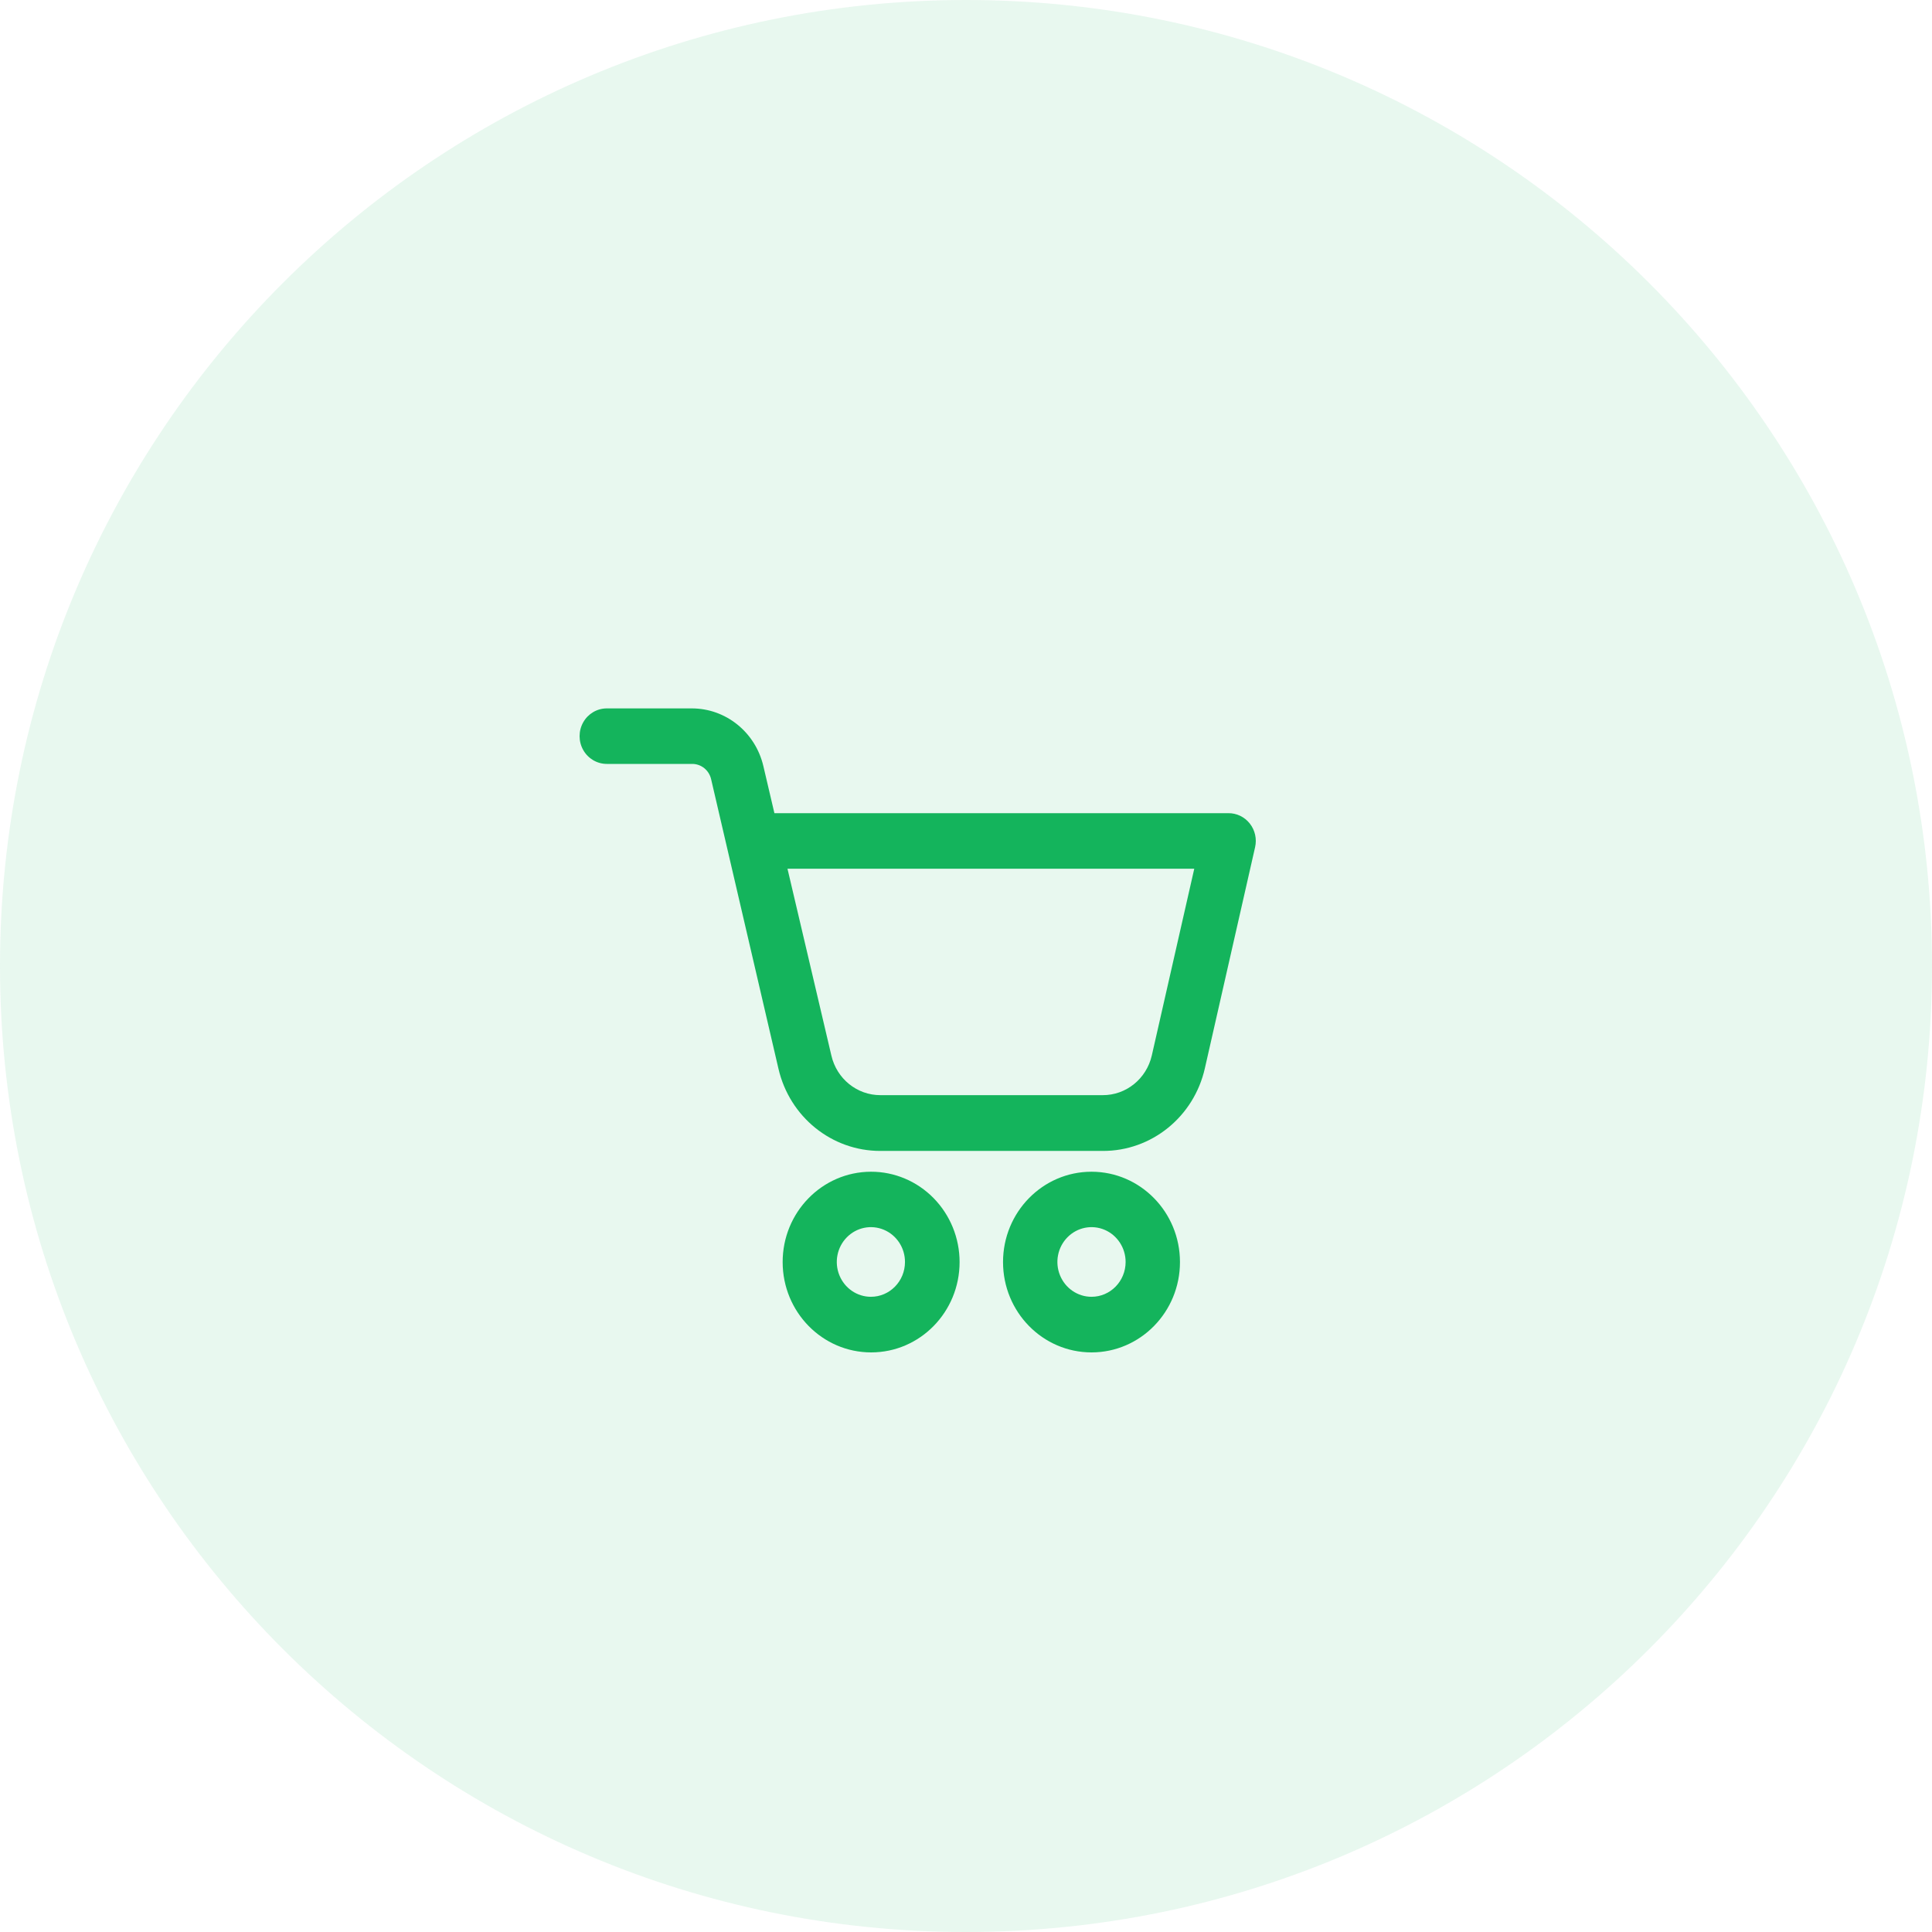
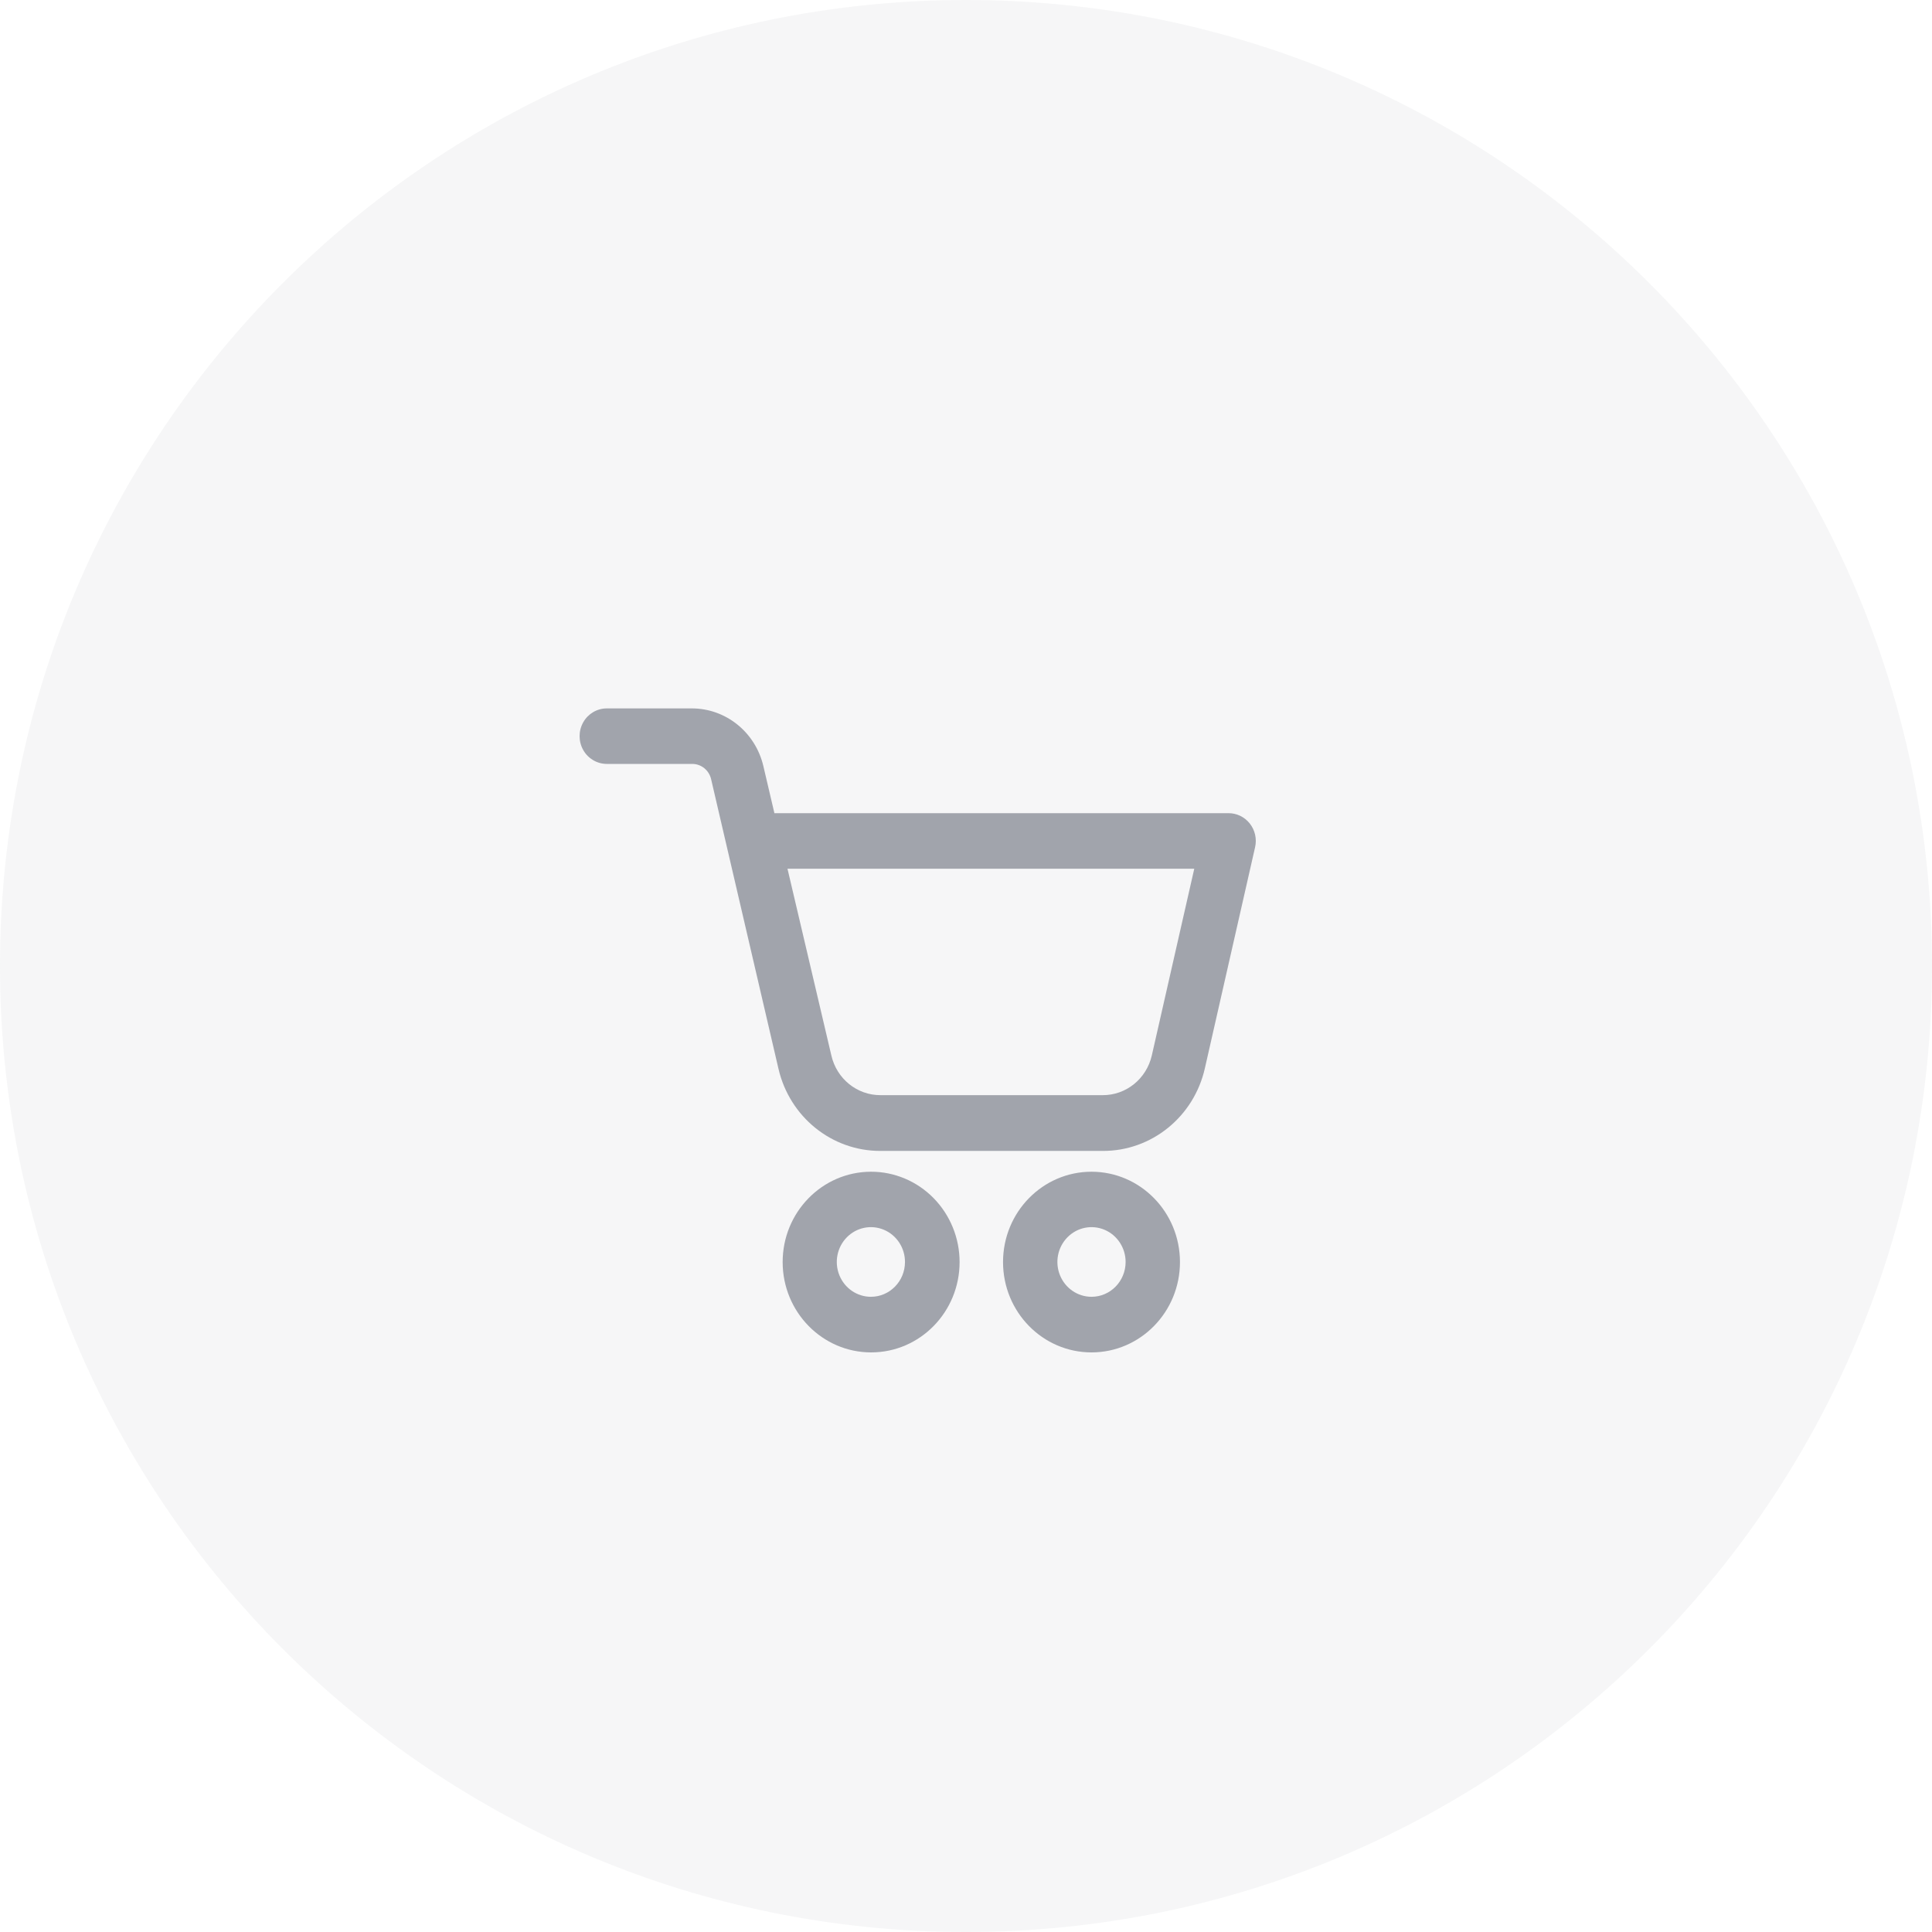
- <svg xmlns="http://www.w3.org/2000/svg" width="60" height="60" viewBox="0 0 60 60" fill="none">
-   <path opacity="0.1" fill-rule="evenodd" clip-rule="evenodd" d="M30 60C46.569 60 60 46.569 60 30C60 13.431 46.569 0 30 0C13.431 0 0 13.431 0 30C0 46.569 13.431 60 30 60Z" fill="#14B45C" />
-   <path fill-rule="evenodd" clip-rule="evenodd" d="M38.144 25.254H24.05L23.708 23.796C23.463 22.741 22.54 21.997 21.479 22H18.844C18.543 22 18.264 22.164 18.113 22.431C17.962 22.698 17.962 23.026 18.113 23.293C18.264 23.56 18.543 23.724 18.844 23.724H21.498C21.777 23.724 22.02 23.92 22.084 24.197L24.176 33.191C24.523 34.69 25.835 35.747 27.343 35.743H34.243C35.761 35.751 37.082 34.681 37.42 33.169L38.978 26.311C39.037 26.053 38.976 25.781 38.813 25.575C38.65 25.369 38.403 25.25 38.144 25.254ZM31.15 39.194C31.15 37.645 32.38 36.389 33.898 36.389C35.415 36.39 36.644 37.645 36.645 39.194C36.645 40.744 35.415 42 33.898 42C32.38 42 31.15 40.744 31.15 39.194ZM32.919 39.605C33.083 40.009 33.469 40.273 33.898 40.273C34.482 40.273 34.955 39.791 34.957 39.194C34.958 38.757 34.7 38.361 34.305 38.193C33.909 38.025 33.453 38.117 33.15 38.426C32.846 38.735 32.755 39.201 32.919 39.605ZM34.243 34.011C34.971 34.015 35.604 33.504 35.77 32.78L37.089 26.979H24.456L25.819 32.78C25.985 33.502 26.616 34.013 27.343 34.011H34.243ZM27.047 36.389C25.53 36.393 24.303 37.651 24.306 39.199C24.309 40.748 25.54 42.001 27.056 42C28.573 41.999 29.801 40.743 29.801 39.194C29.801 38.449 29.51 37.735 28.993 37.208C28.477 36.682 27.776 36.387 27.047 36.389ZM26.068 39.605C26.232 40.009 26.618 40.273 27.047 40.273C27.63 40.273 28.104 39.791 28.105 39.194C28.107 38.757 27.849 38.361 27.453 38.193C27.058 38.025 26.602 38.117 26.299 38.426C25.995 38.735 25.904 39.201 26.068 39.605Z" fill="#14B45C" />
+ <svg xmlns="http://www.w3.org/2000/svg" class="benefit-svg" width="60" height="60" viewBox="0 0 60 60" fill="none">
+   <path opacity="0.1" fill-rule="evenodd" clip-rule="evenodd" d="M30 60C46.569 60 60 46.569 60 30C60 13.431 46.569 0 30 0C13.431 0 0 13.431 0 30C0 46.569 13.431 60 30 60Z" fill="#A1A4AC" />
+   <path class="benefit-path" fill-rule="evenodd" clip-rule="evenodd" d="M38.144 25.254H24.05L23.708 23.796C23.463 22.741 22.54 21.997 21.479 22H18.844C18.543 22 18.264 22.164 18.113 22.431C17.962 22.698 17.962 23.026 18.113 23.293C18.264 23.56 18.543 23.724 18.844 23.724H21.498C21.777 23.724 22.02 23.92 22.084 24.197L24.176 33.191C24.523 34.69 25.835 35.747 27.343 35.743H34.243C35.761 35.751 37.082 34.681 37.42 33.169L38.978 26.311C39.037 26.053 38.976 25.781 38.813 25.575C38.65 25.369 38.403 25.25 38.144 25.254ZM31.15 39.194C31.15 37.645 32.38 36.389 33.898 36.389C35.415 36.39 36.644 37.645 36.645 39.194C36.645 40.744 35.415 42 33.898 42C32.38 42 31.15 40.744 31.15 39.194ZM32.919 39.605C33.083 40.009 33.469 40.273 33.898 40.273C34.482 40.273 34.955 39.791 34.957 39.194C34.958 38.757 34.7 38.361 34.305 38.193C33.909 38.025 33.453 38.117 33.15 38.426C32.846 38.735 32.755 39.201 32.919 39.605ZM34.243 34.011C34.971 34.015 35.604 33.504 35.77 32.78L37.089 26.979H24.456L25.819 32.78C25.985 33.502 26.616 34.013 27.343 34.011H34.243ZM27.047 36.389C25.53 36.393 24.303 37.651 24.306 39.199C24.309 40.748 25.54 42.001 27.056 42C28.573 41.999 29.801 40.743 29.801 39.194C29.801 38.449 29.51 37.735 28.993 37.208C28.477 36.682 27.776 36.387 27.047 36.389ZM26.068 39.605C26.232 40.009 26.618 40.273 27.047 40.273C27.63 40.273 28.104 39.791 28.105 39.194C28.107 38.757 27.849 38.361 27.453 38.193C27.058 38.025 26.602 38.117 26.299 38.426C25.995 38.735 25.904 39.201 26.068 39.605Z" fill="#A1A4AC" />
</svg>
